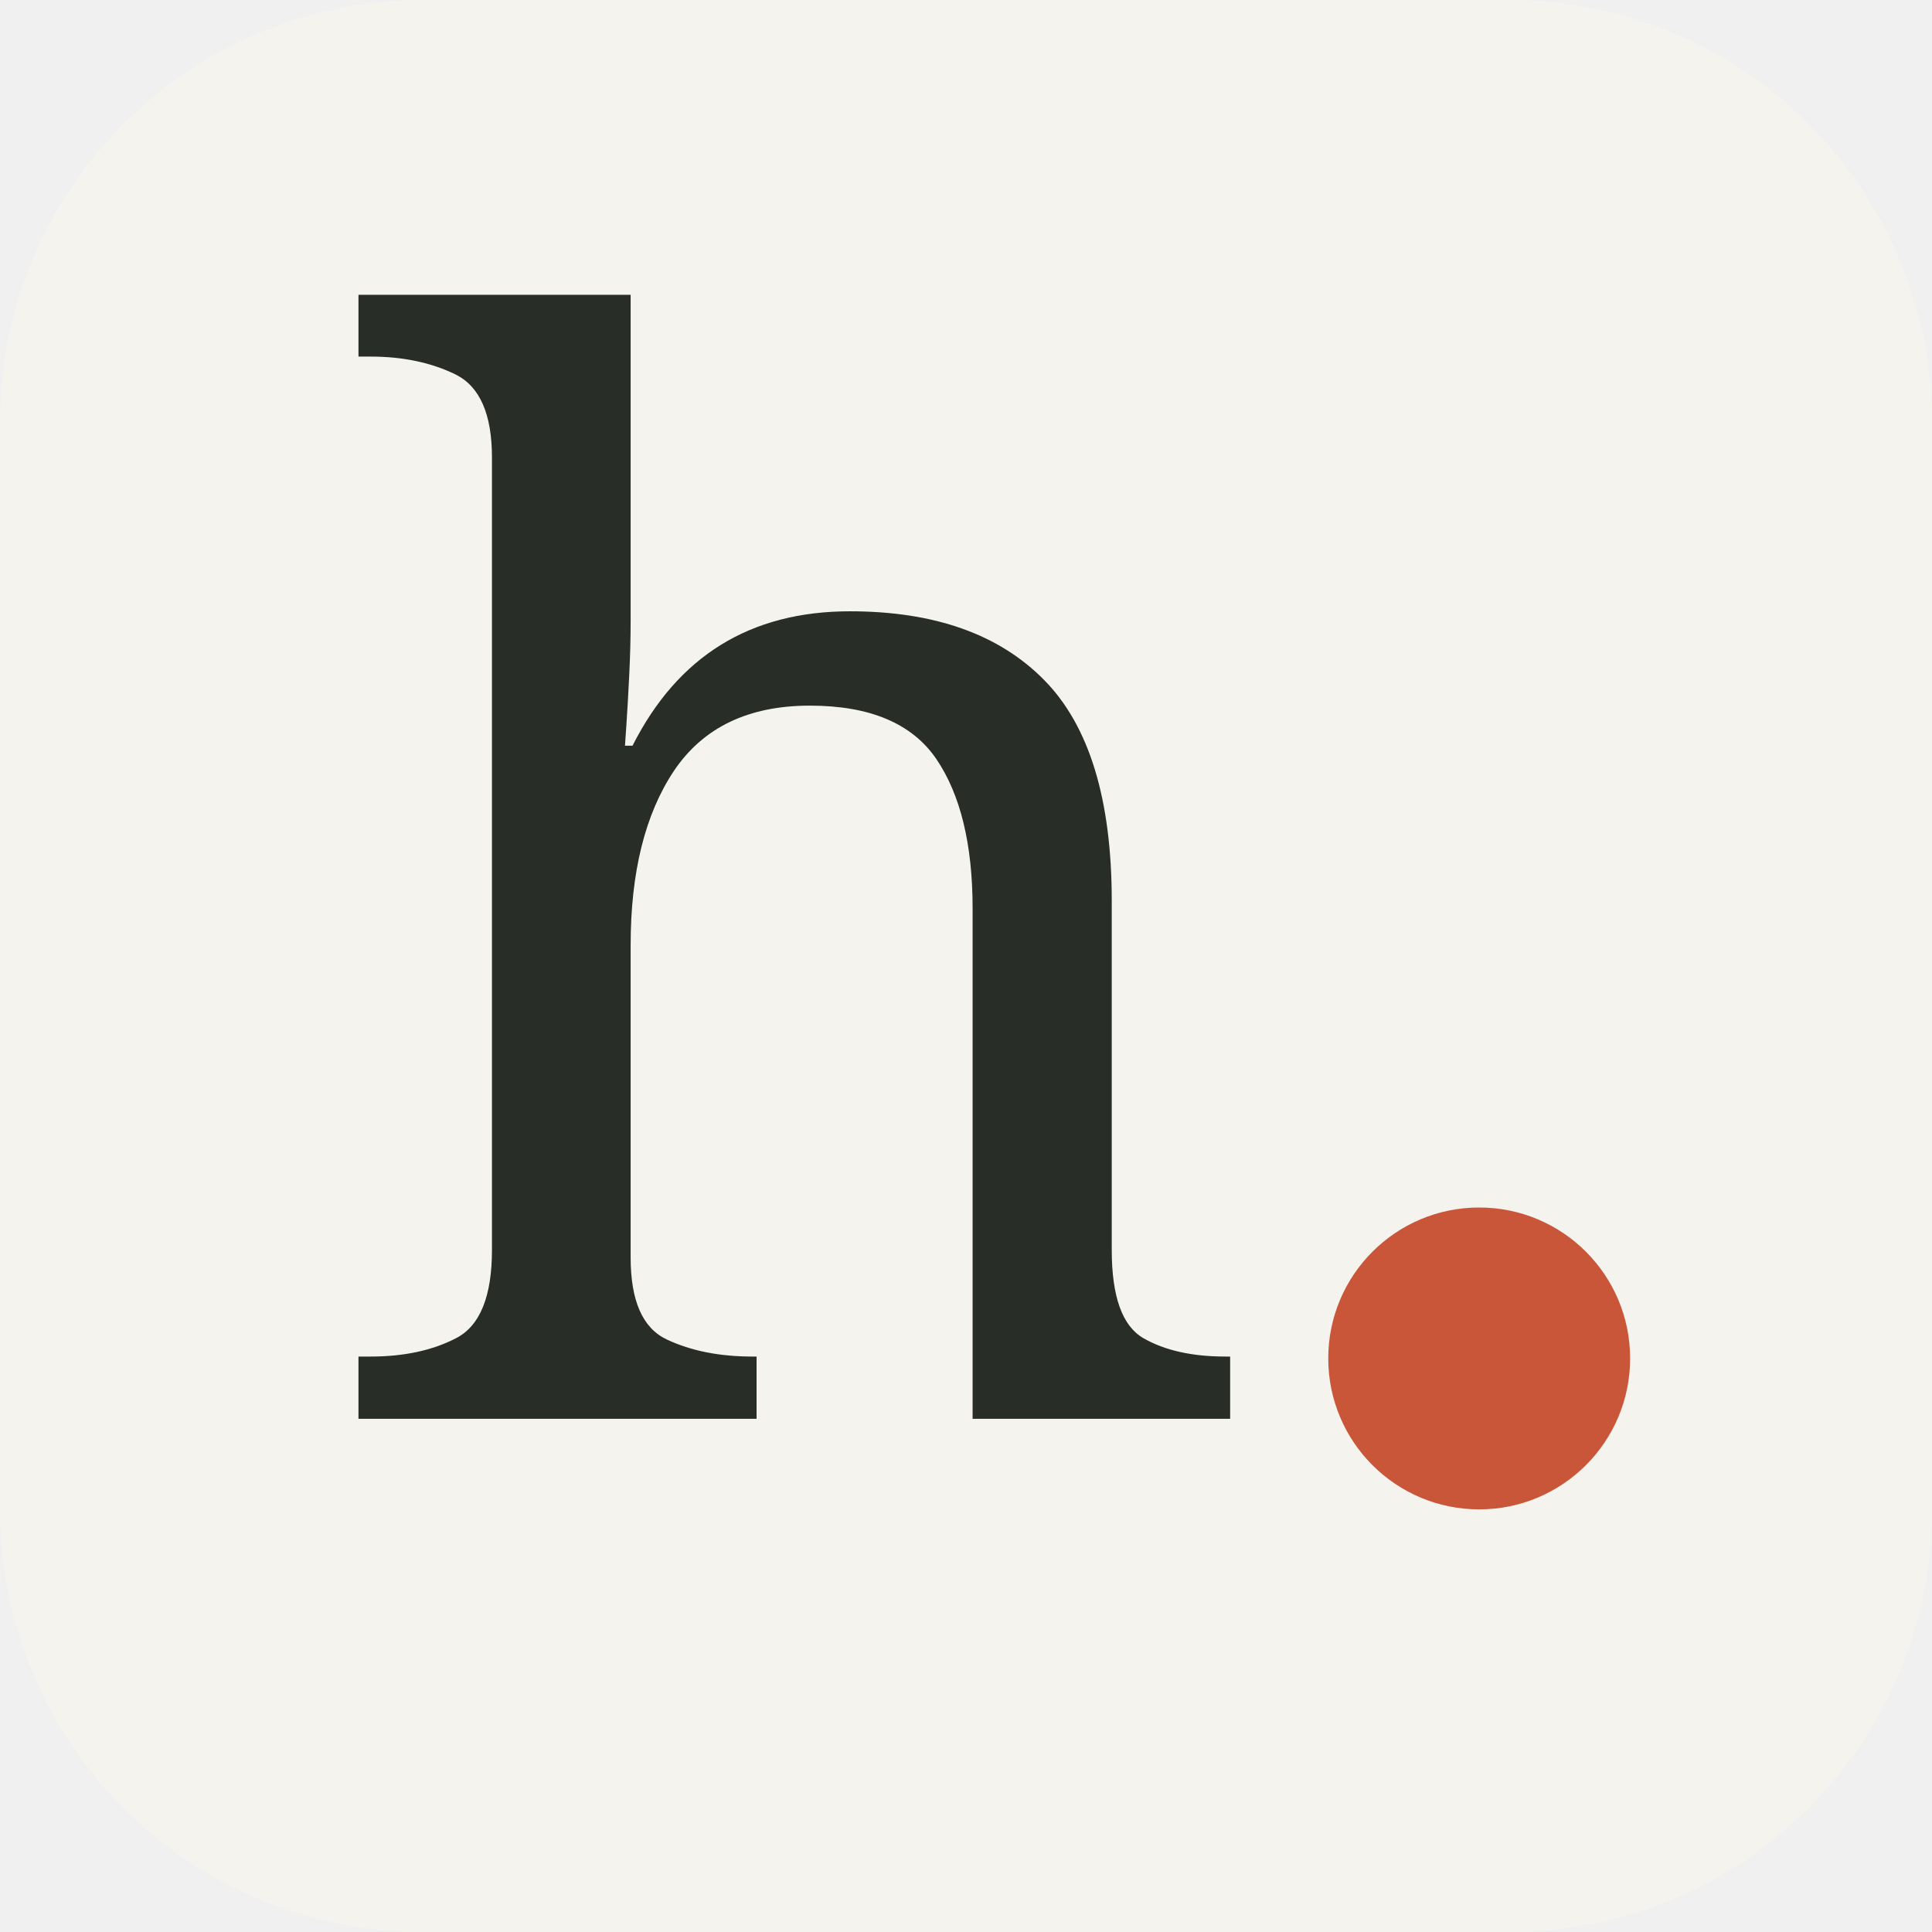
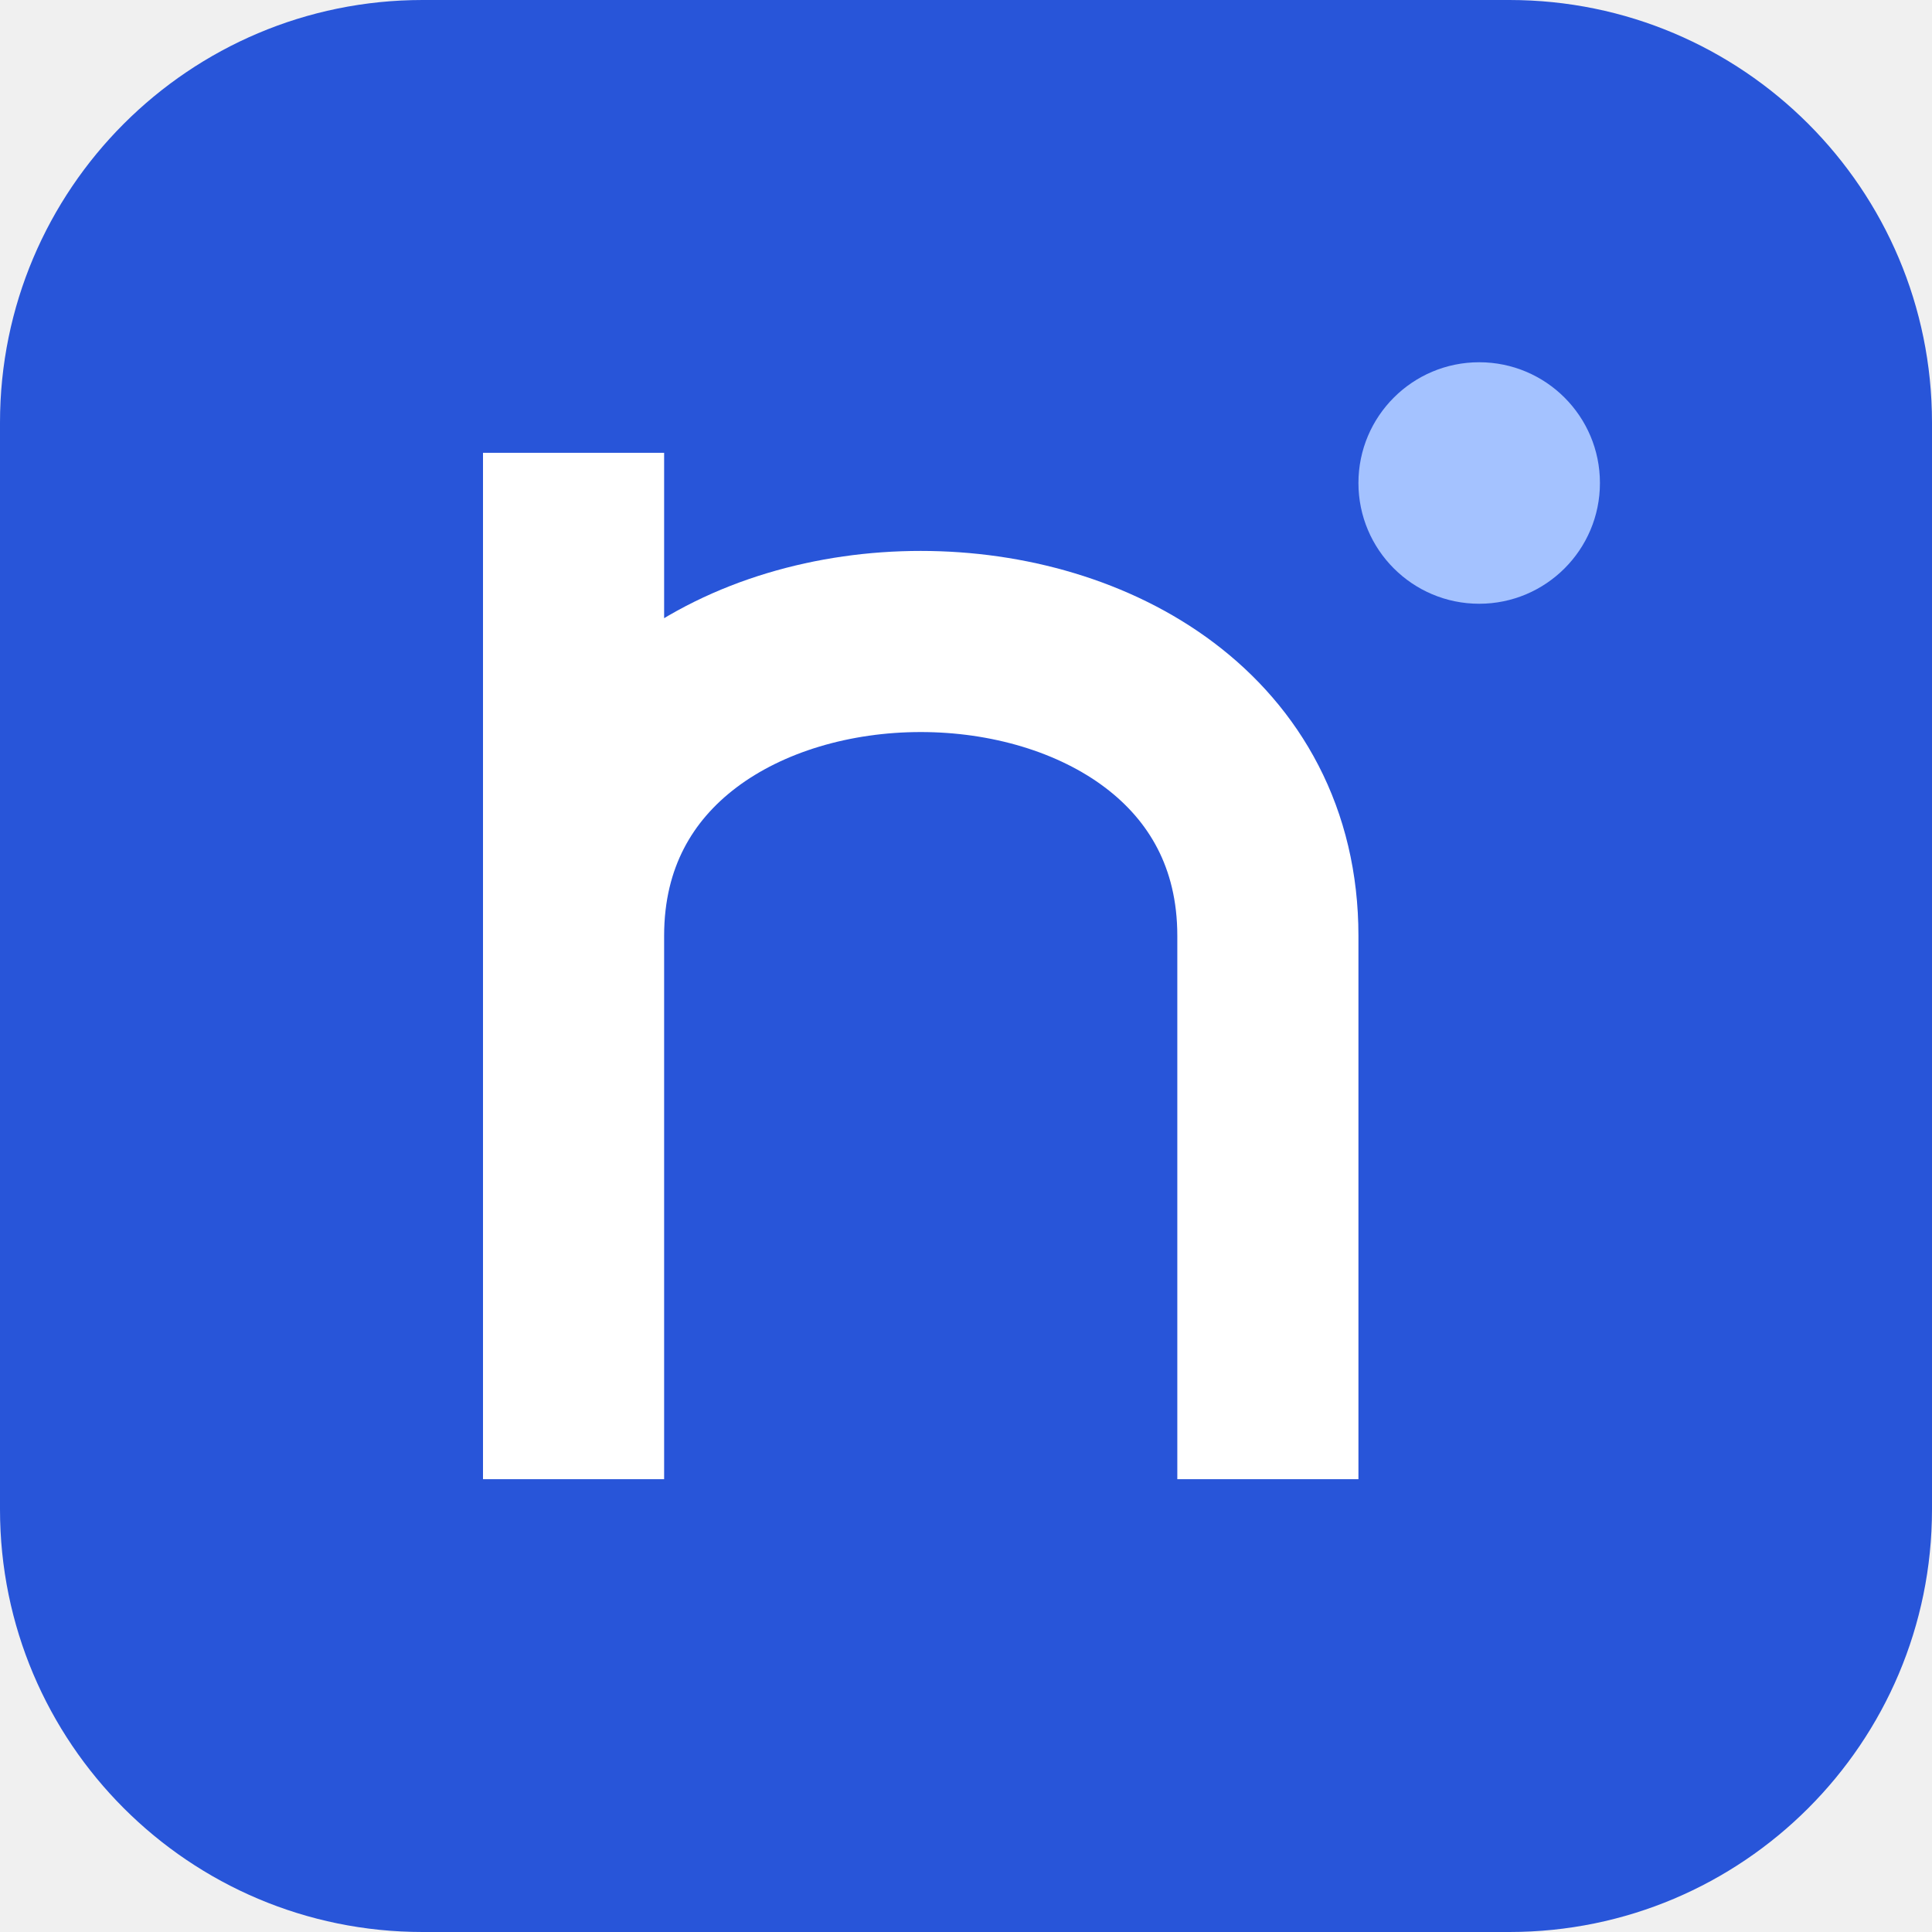
<svg xmlns="http://www.w3.org/2000/svg" viewBox="0 0 64 64">
-   <rect width="64" height="64" rx="14" fill="#f5f3ed" />
-   <text x="11" y="47" font-family="Georgia,serif" font-size="49" fill="#292d27">h</text>
-   <circle cx="49" cy="45" r="5" fill="#ca563a" />
+   <rect width="64" height="64" rx="14" fill="#2855d9" />
+   <path d="M19 15v34m0-18c0-13 23-13 23 0v18" fill="none" stroke="white" stroke-width="6" />
+   <circle cx="49" cy="16" r="4" fill="#a4c2ff" />
</svg>
